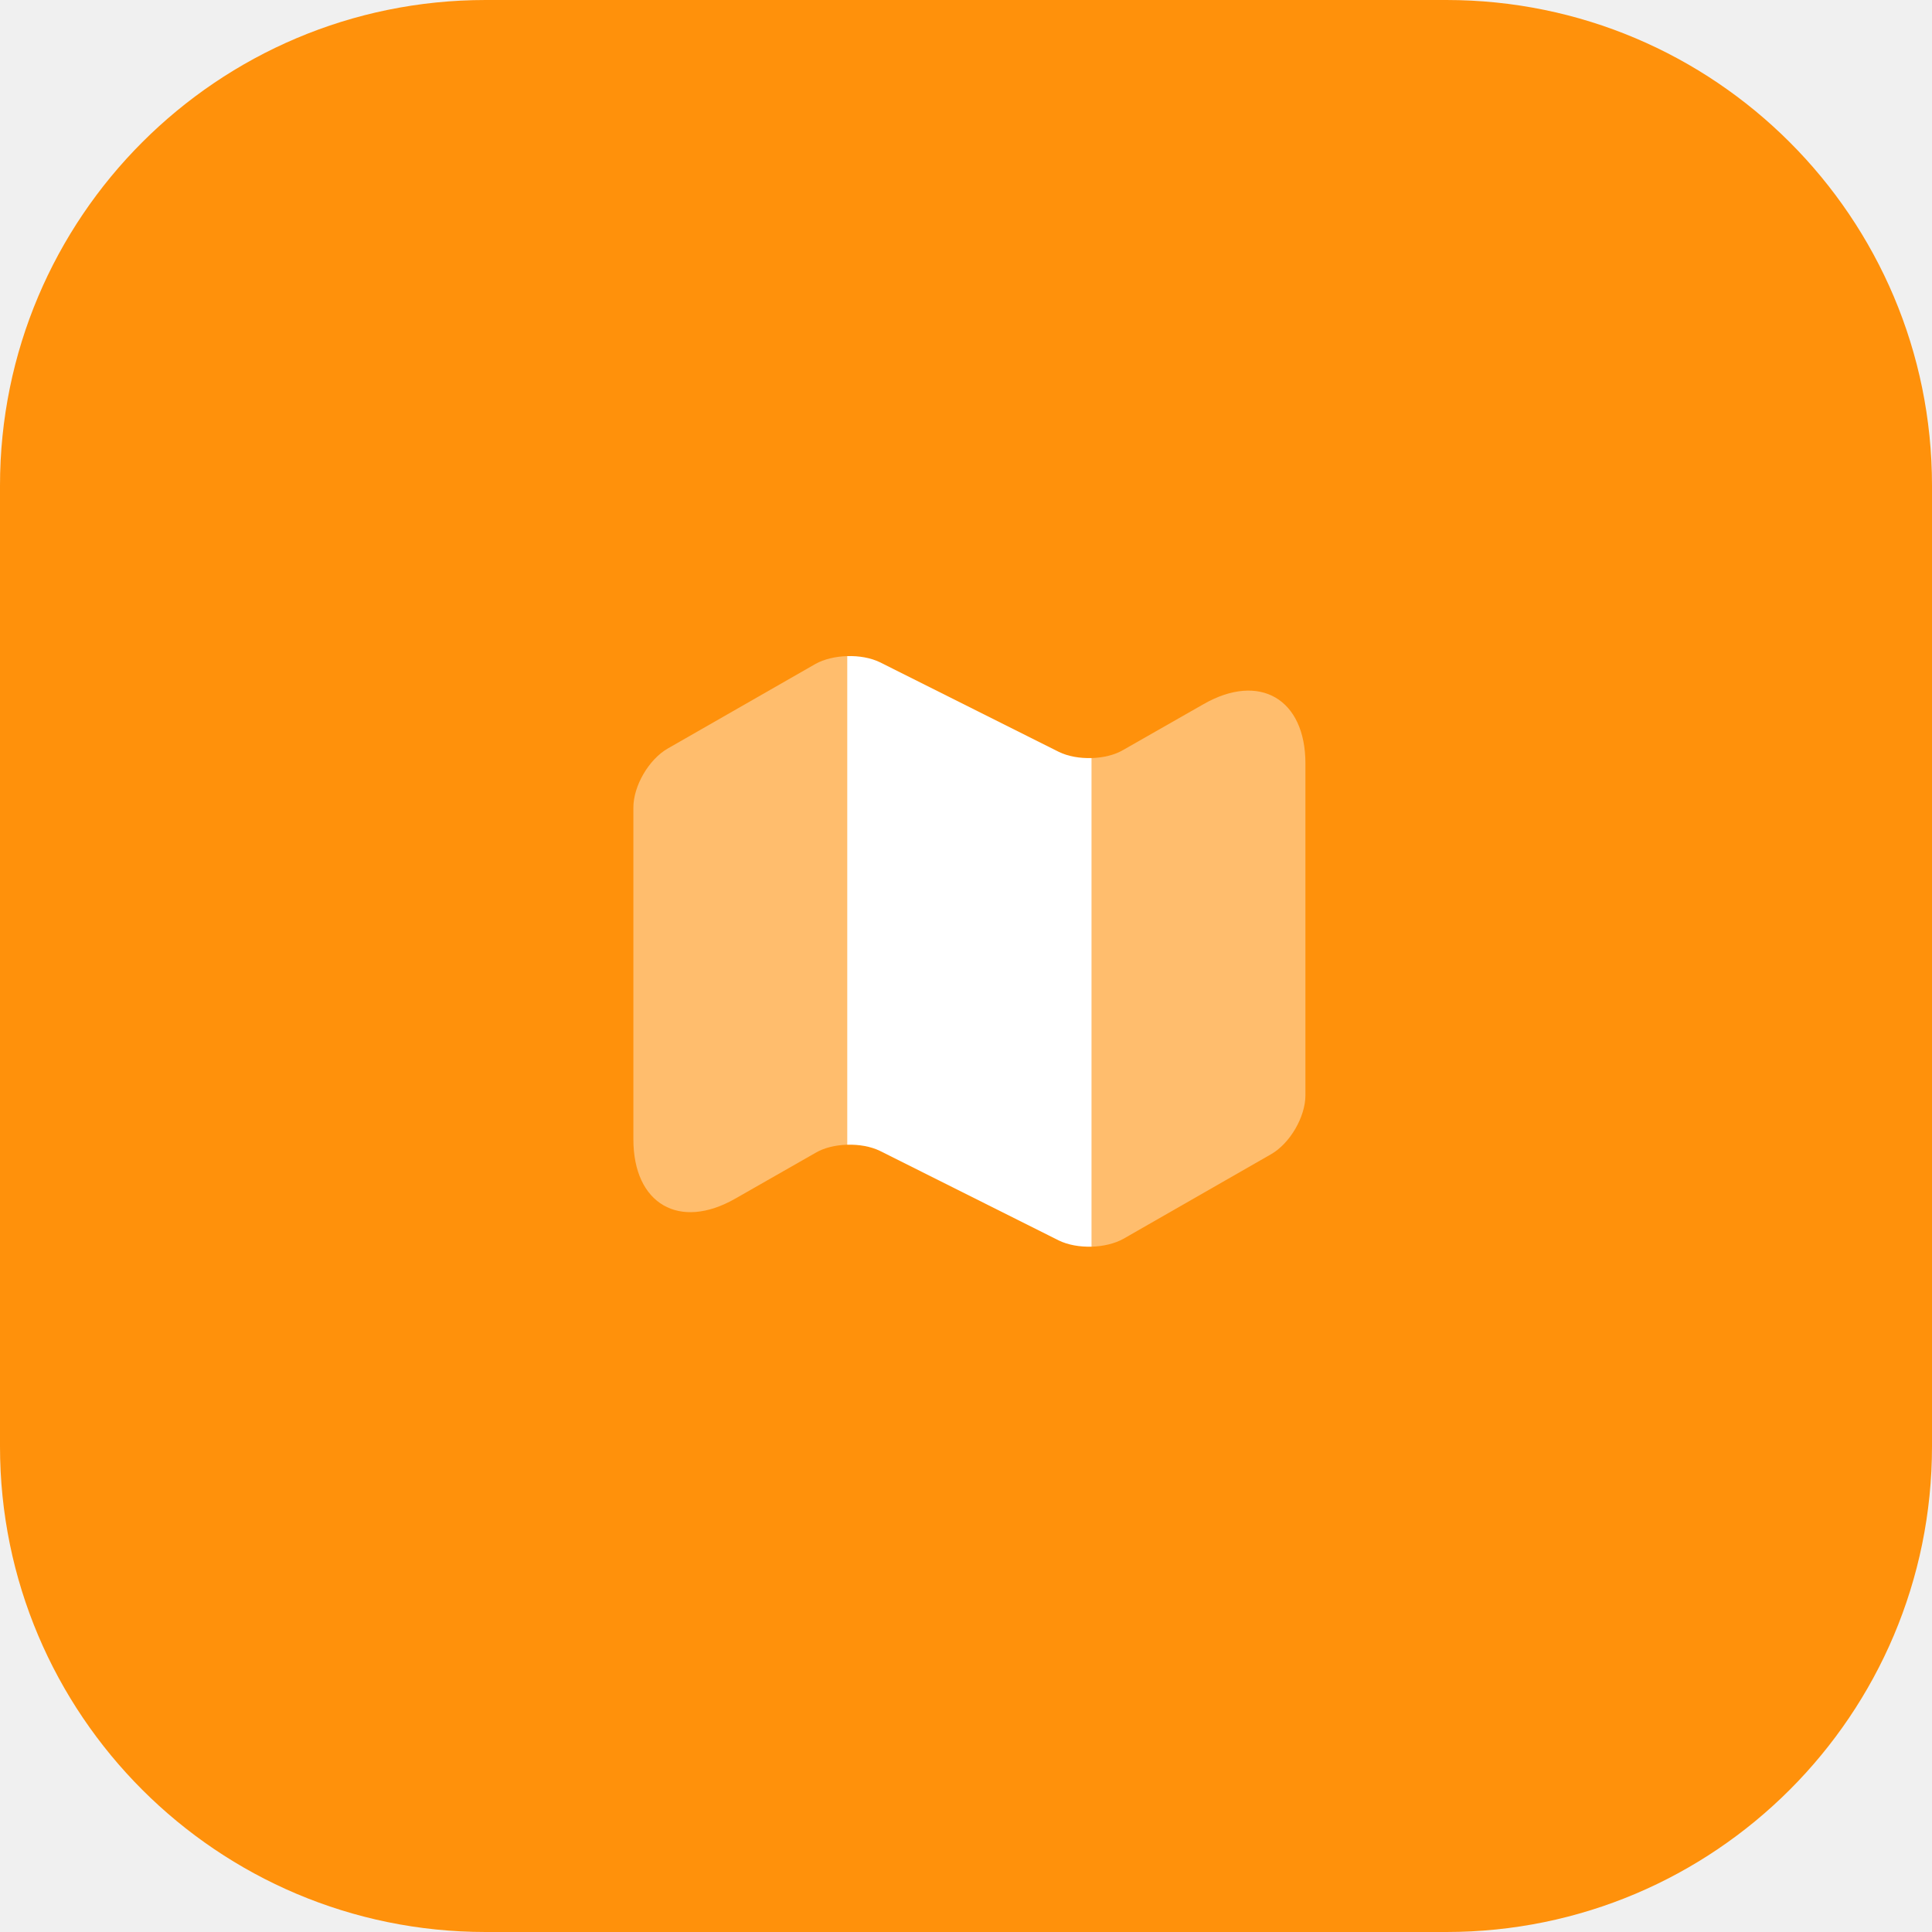
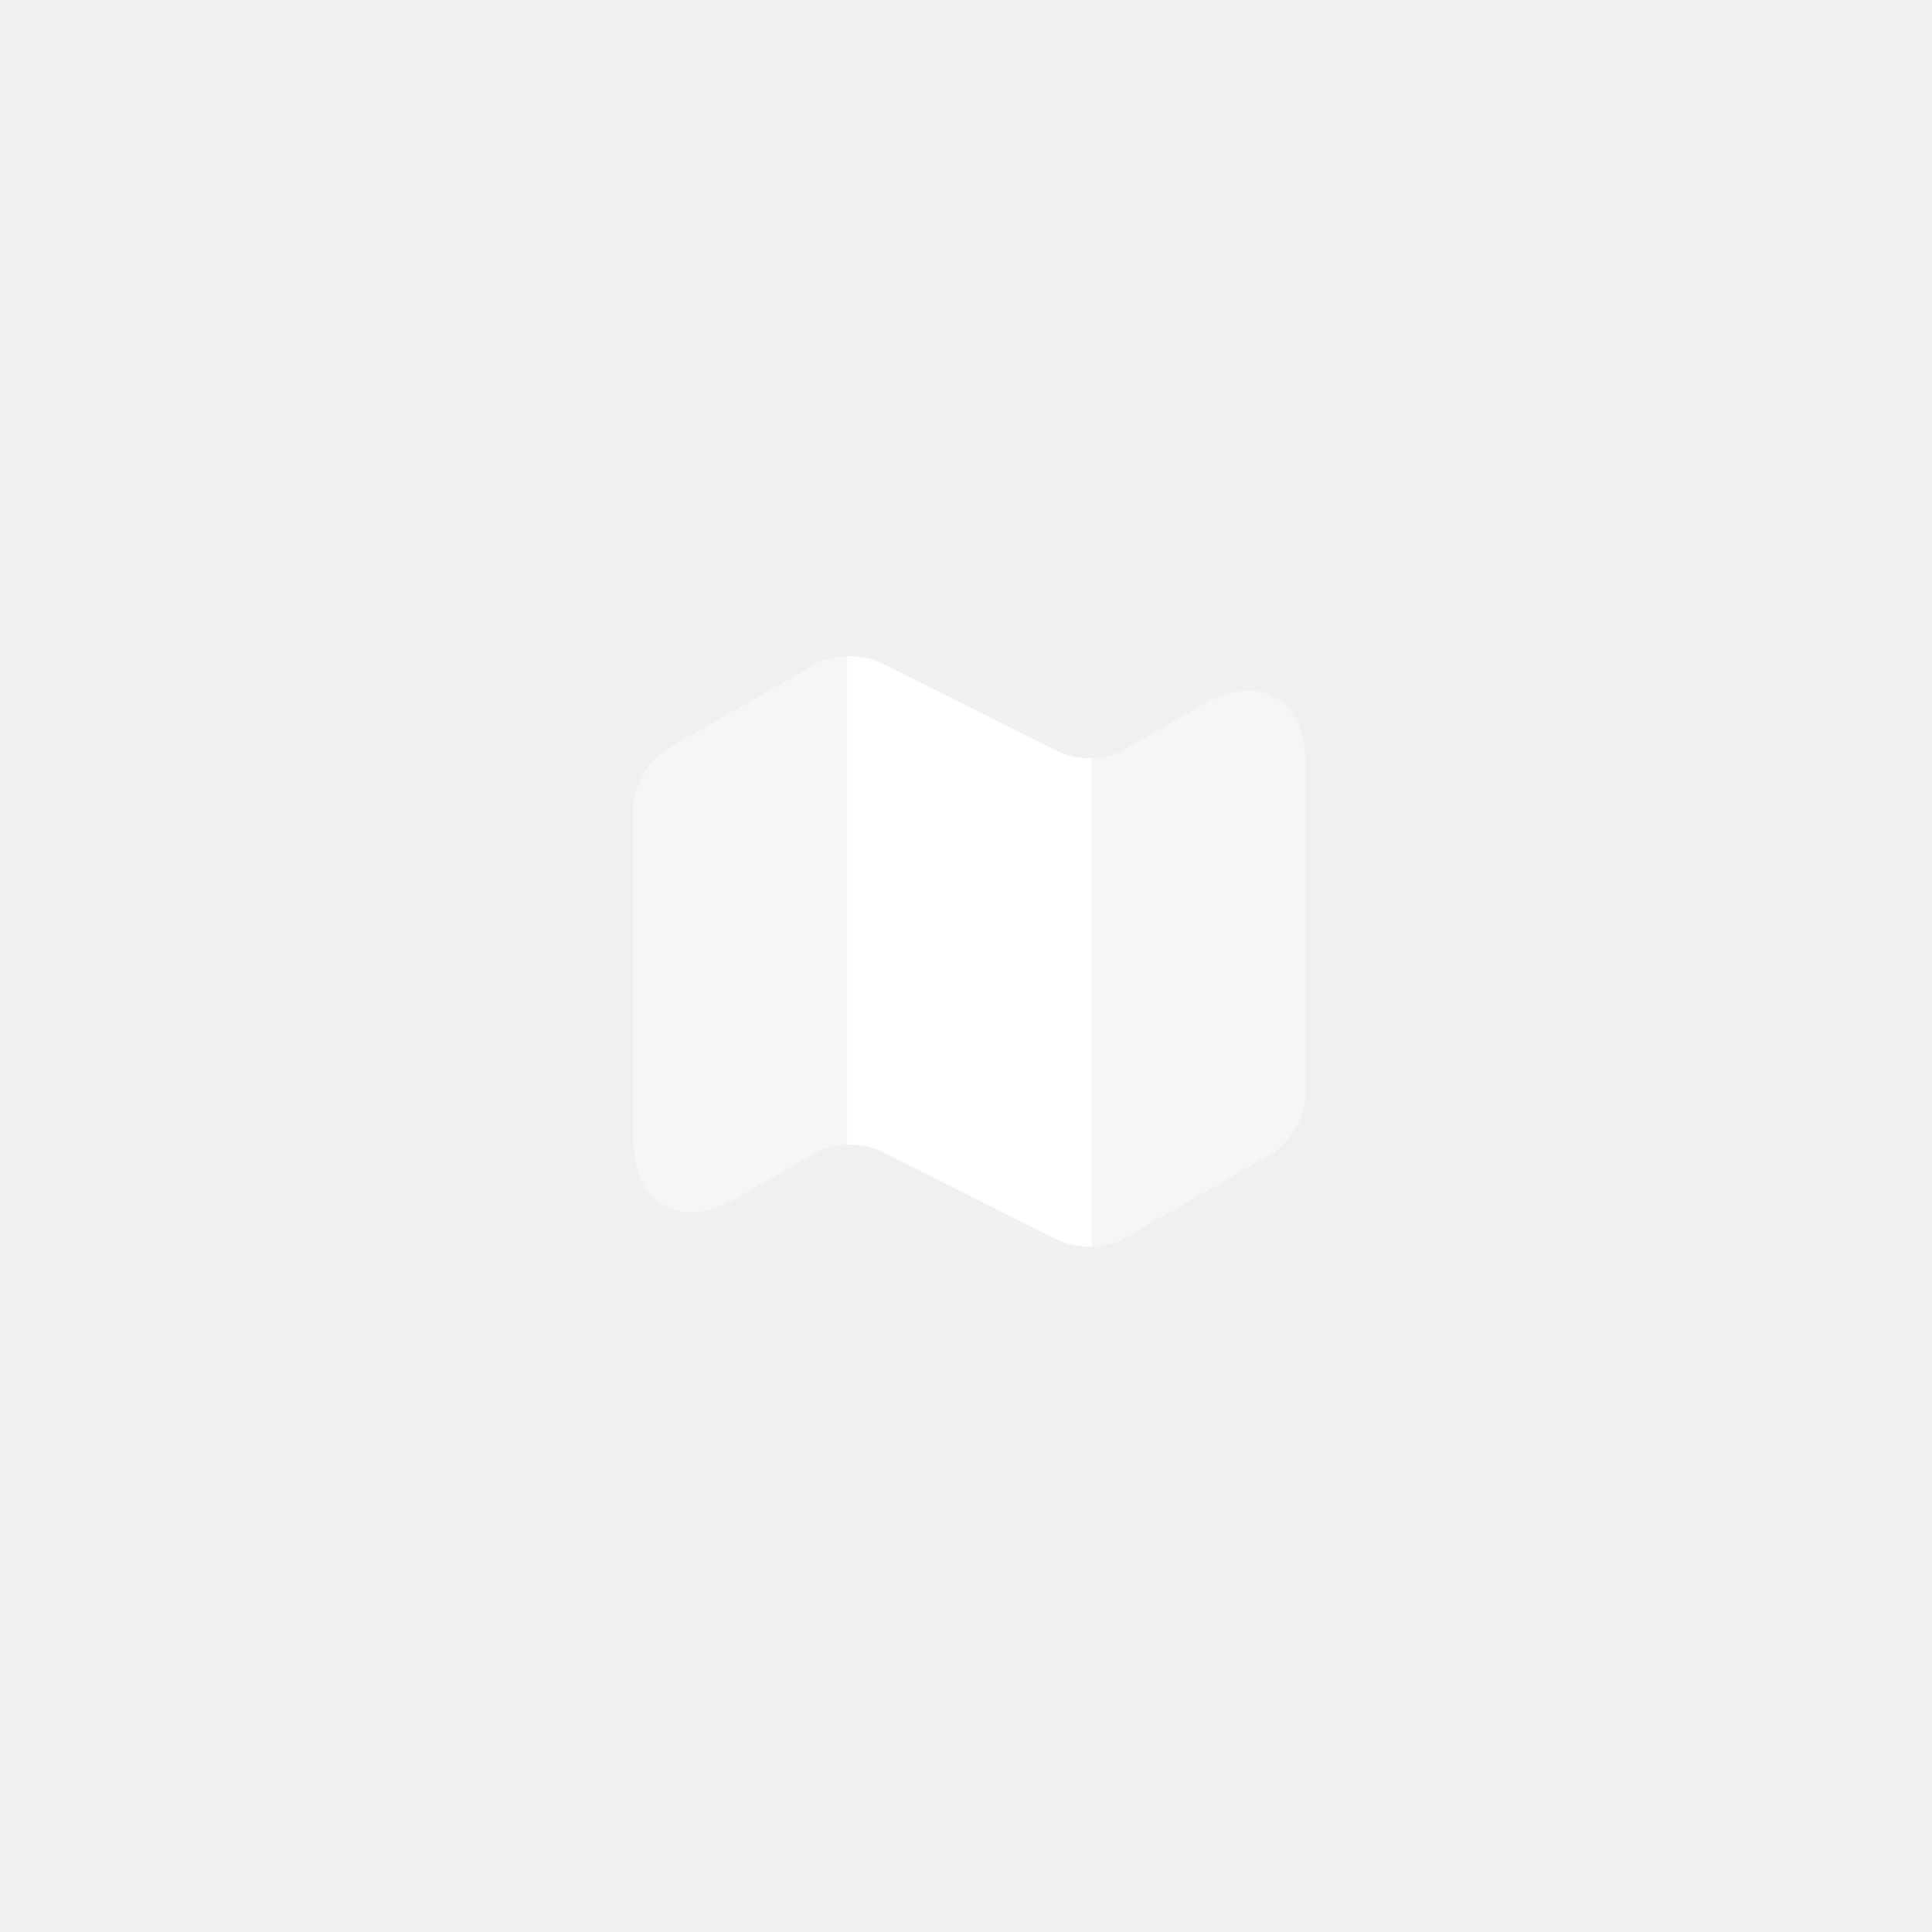
- <svg xmlns="http://www.w3.org/2000/svg" width="67" height="67" viewBox="0 0 67 67" fill="none">
-   <rect width="67" height="67" rx="16.842" fill="#FF910B" />
-   <path opacity="0.4" d="M29.379 22.753V39.698C28.977 39.709 28.575 39.804 28.279 39.981L25.501 41.566C23.561 42.677 21.965 41.755 21.965 39.508V28.003C21.965 27.258 22.497 26.336 23.159 25.957L28.279 23.025C28.575 22.859 28.977 22.765 29.379 22.753Z" fill="white" />
-   <path d="M37.857 26.289V43.233C37.443 43.245 37.041 43.174 36.722 43.02L30.514 39.911C30.195 39.757 29.792 39.686 29.379 39.698V22.753C29.792 22.741 30.195 22.812 30.514 22.966L36.722 26.076C37.041 26.23 37.443 26.301 37.857 26.289Z" fill="white" />
-   <path opacity="0.4" d="M45.271 26.478V37.984C45.271 38.728 44.739 39.651 44.077 40.029L38.957 42.962C38.661 43.127 38.259 43.222 37.857 43.234V26.289C38.259 26.277 38.661 26.183 38.957 26.005L41.735 24.421C43.675 23.309 45.271 24.232 45.271 26.478Z" fill="white" />
+ <svg xmlns="http://www.w3.org/2000/svg" width="66.105" height="66.105" viewBox="0 0 66.105 66.105" fill="none">
+   <path d="M7.315 0L7.315 16.718C6.918 16.73 6.522 16.823 6.23 16.998L3.488 18.562C1.575 19.658 0 18.748 0 16.532L0 5.18C0 4.445 0.525 3.535 1.178 3.162L6.23 0.268C6.522 0.105 6.918 0.012 7.315 0Z" fill="#ffffff" opacity="0.4" transform="matrix(1 0 0 1 21.6717 22.4494)" />
+   <path d="M8.365 3.49L8.365 20.208C7.957 20.22 7.56 20.15 7.245 19.998L1.12 16.93C0.805 16.778 0.408 16.708 0 16.72L0 0.001C0.408 -0.01 0.805 0.06 1.12 0.211L7.245 3.28C7.56 3.431 7.957 3.501 8.365 3.49Z" fill="#ffffff" transform="matrix(1 0 0 1 28.9867 22.4482)" />
+   <path d="M7.315 2.495L7.315 13.847C7.315 14.582 6.79 15.492 6.137 15.865L1.085 18.758C0.793 18.922 0.397 19.015 0 19.027L0 2.308C0.397 2.297 0.793 2.203 1.085 2.028L3.827 0.465C5.74 -0.632 7.315 0.278 7.315 2.495Z" fill="#ffffff" opacity="0.4" transform="matrix(1 0 0 1 37.3516 23.6299)" />
</svg>
